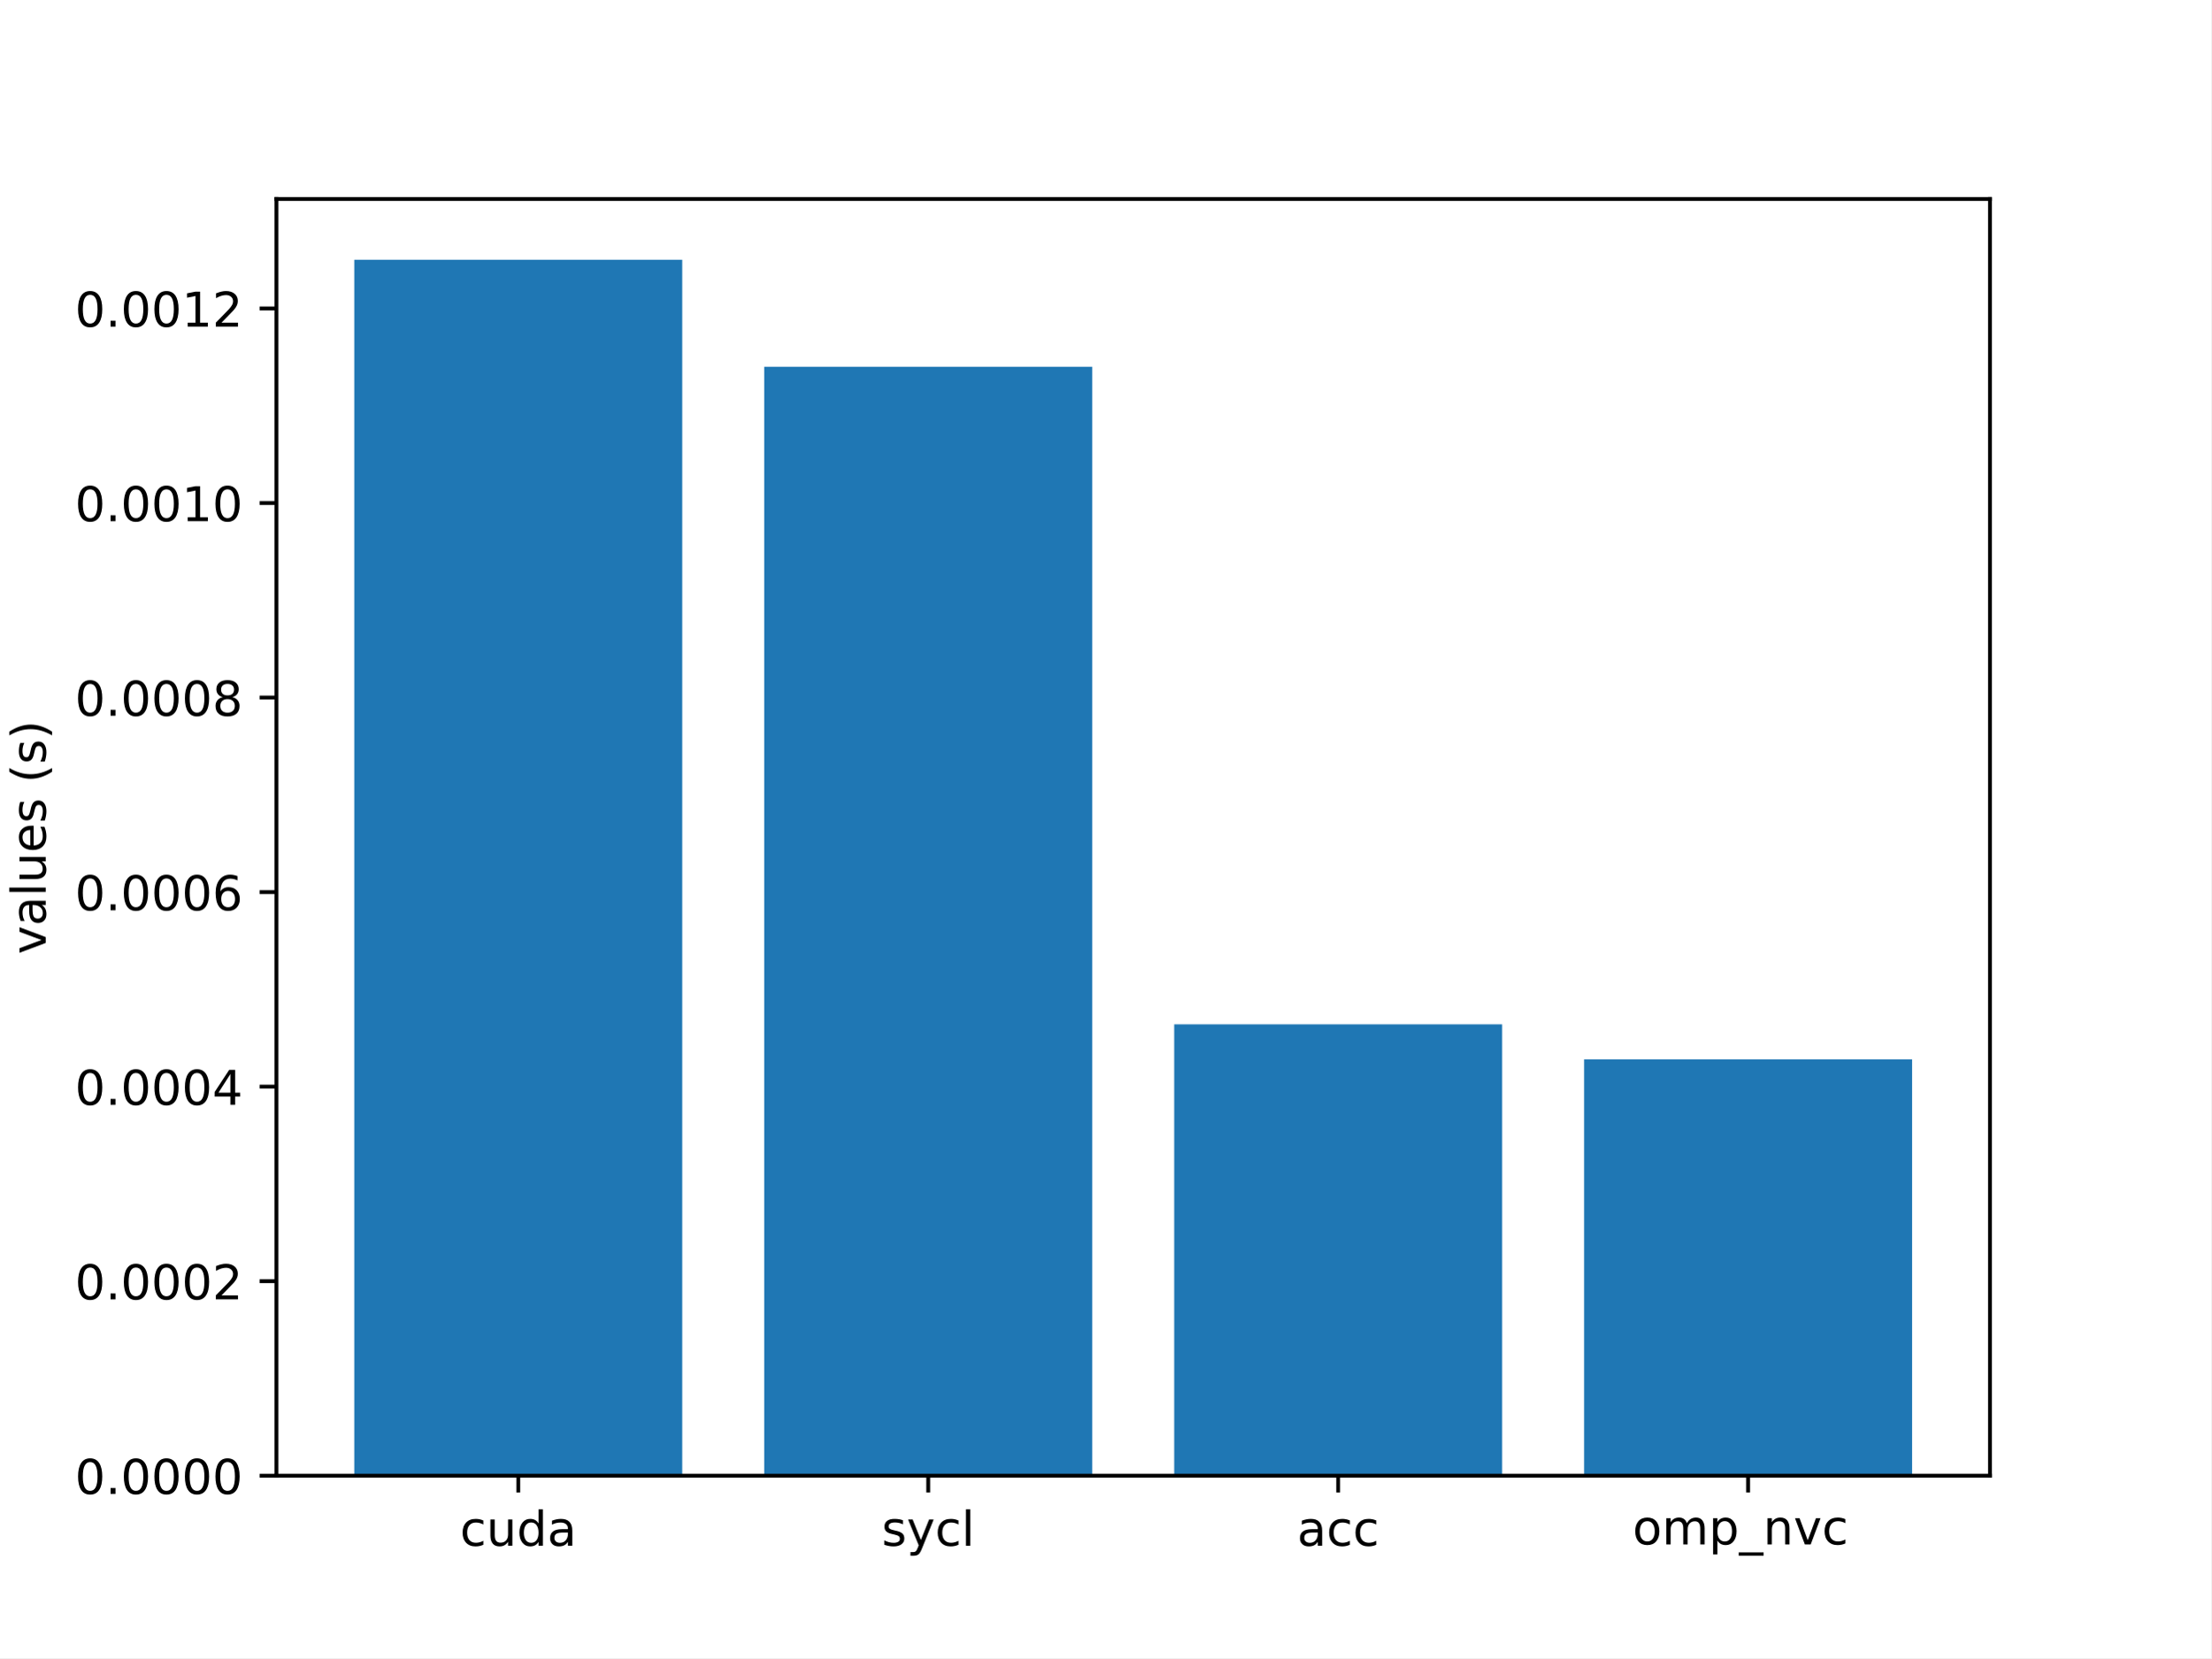
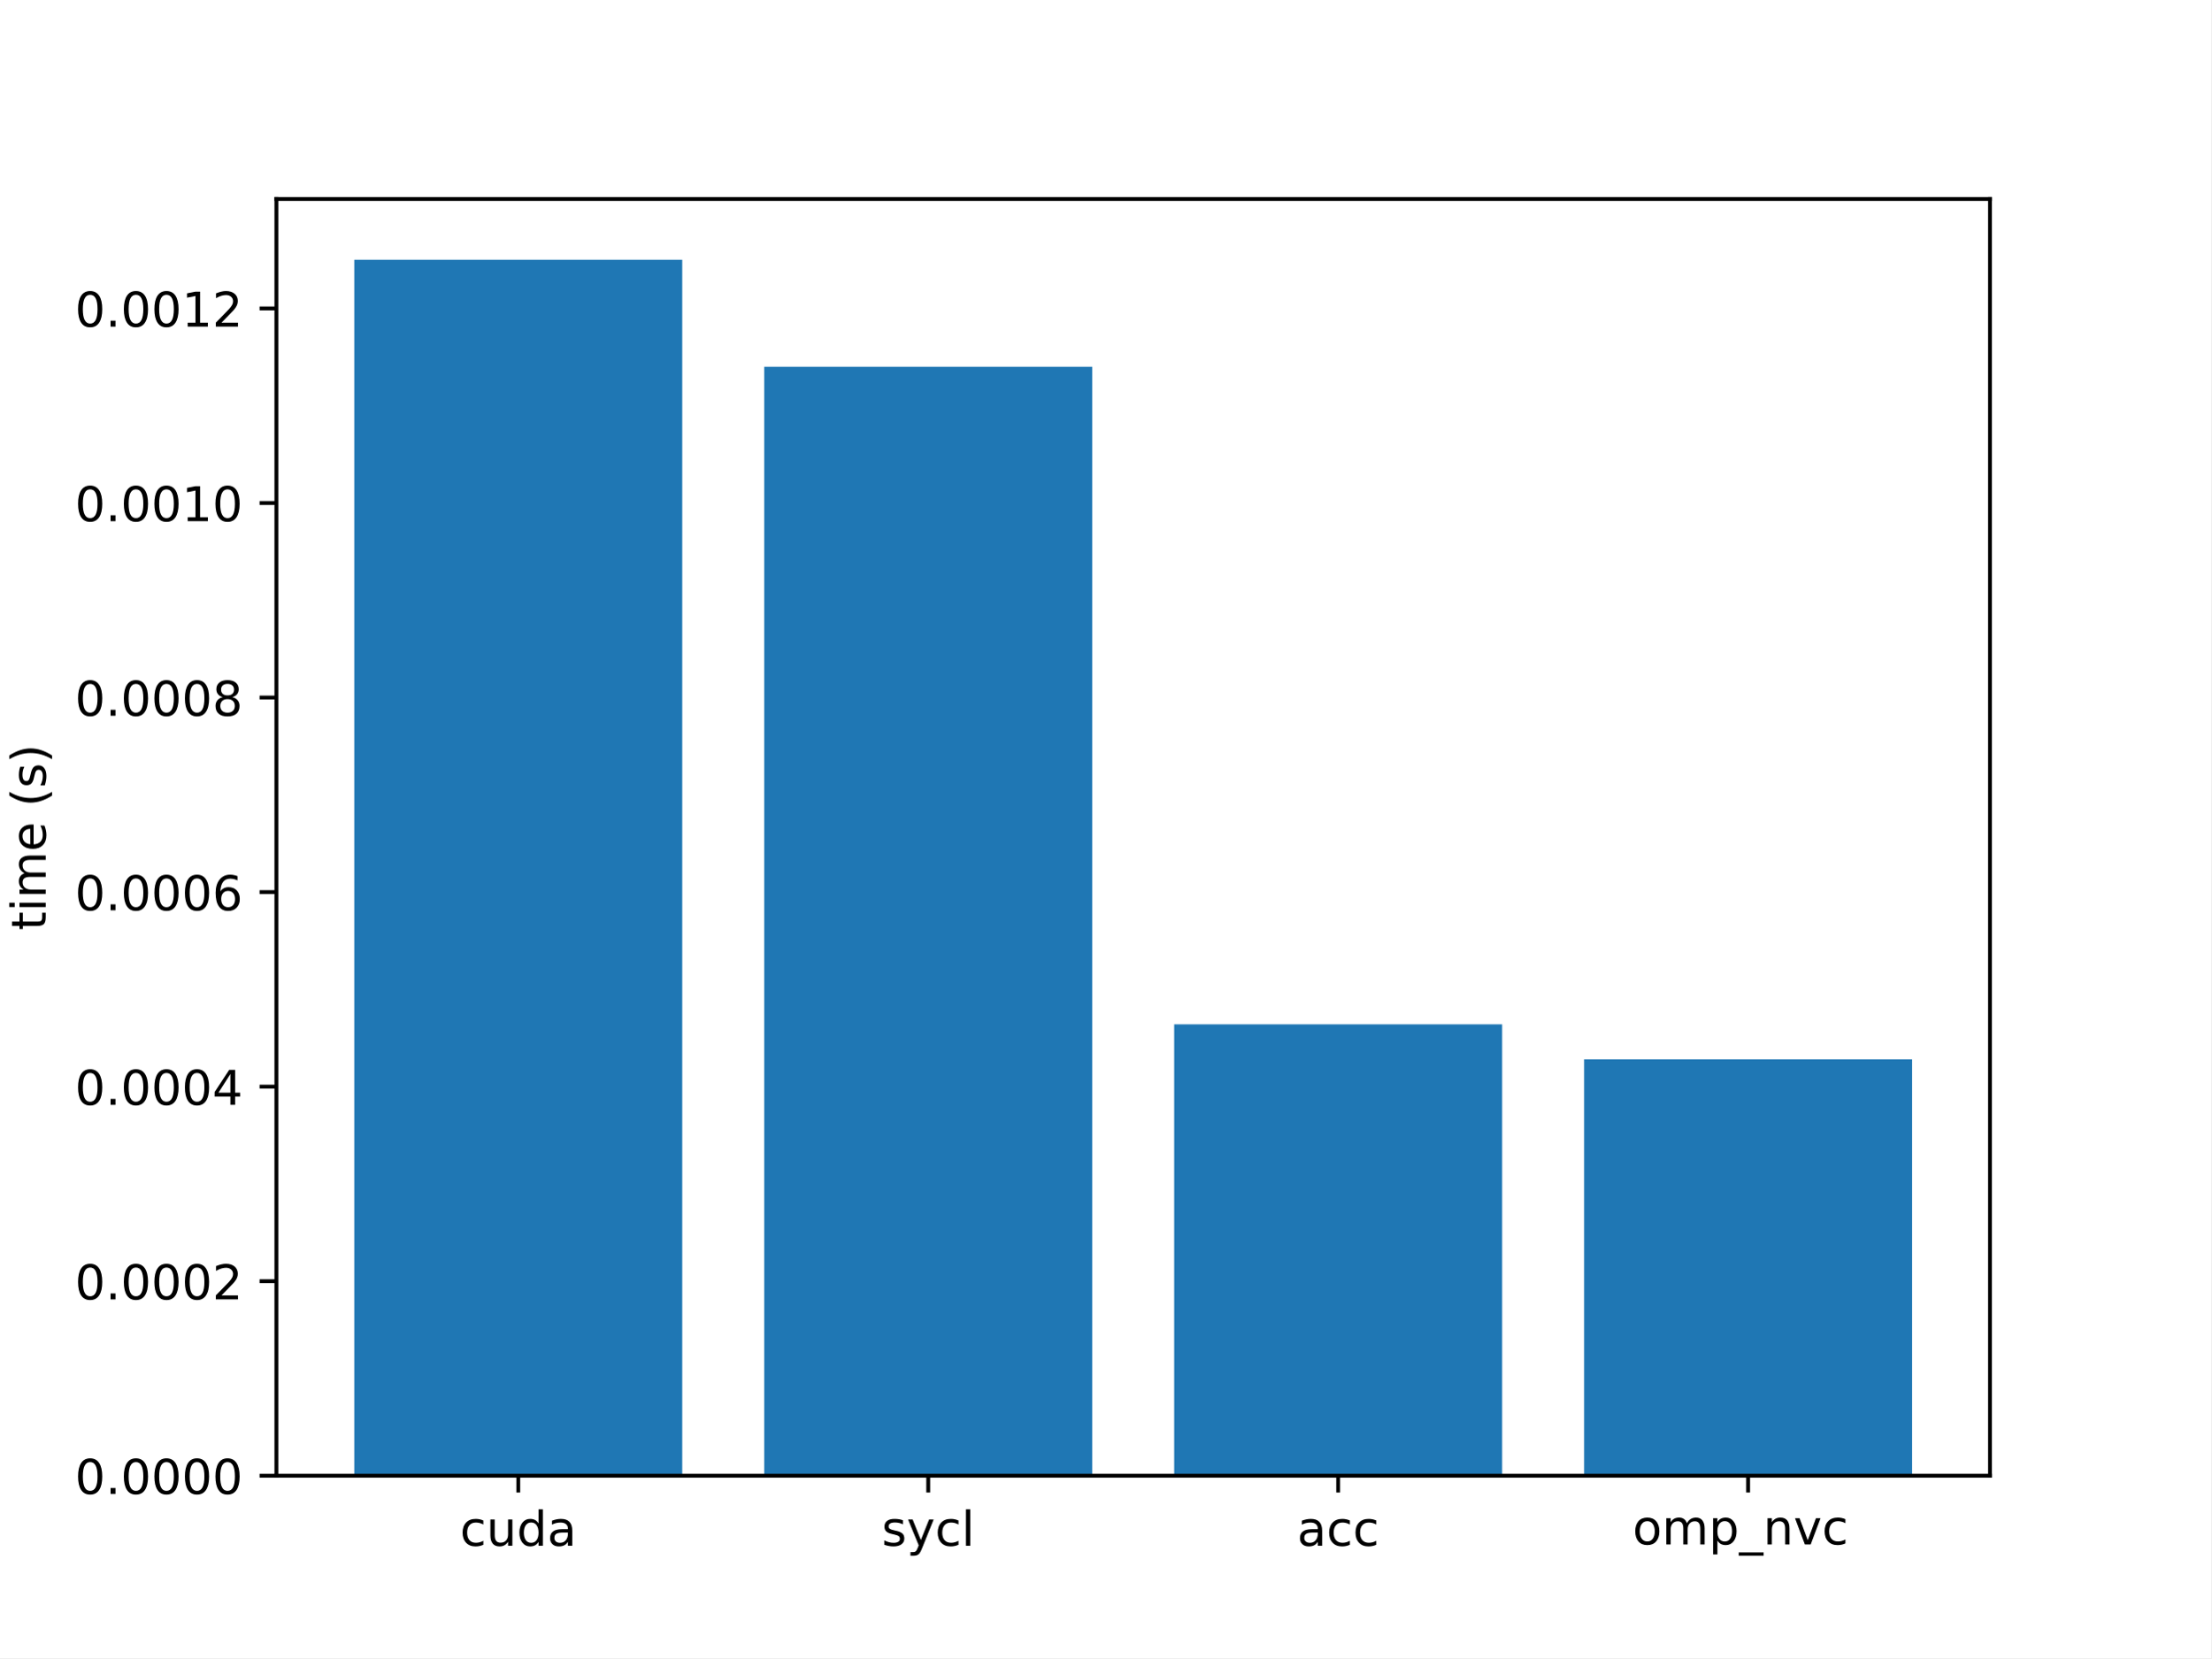
<svg xmlns="http://www.w3.org/2000/svg" xmlns:xlink="http://www.w3.org/1999/xlink" width="460.8pt" height="345.6pt" viewBox="0 0 460.8 345.6" version="1.1">
  <defs>
    <style type="text/css">*{stroke-linejoin: round; stroke-linecap: butt}</style>
  </defs>
  <g id="figure_1">
    <g id="patch_1">
      <path d="M 0 345.6  L 460.8 345.6  L 460.8 0  L 0 0  z " style="fill: #ffffff" />
    </g>
    <g id="axes_1">
      <g id="patch_2">
        <path d="M 57.6 307.584  L 414.72 307.584  L 414.72 41.472  L 57.6 41.472  z " style="fill: #ffffff" />
      </g>
      <g id="patch_3">
-         <path d="M 73.833 307.584  L 142.181 307.584  L 142.181 54.144  L 73.833 54.144  z " clip-path="url(#p2be9b2e8ee)" style="fill: #1f77b4" />
+         <path d="M 73.833 307.584  L 142.181 307.584  L 142.181 54.144  L 73.833 54.144  z " clip-path="url(#p6e06cac780)" style="fill: #1f77b4" />
      </g>
      <g id="patch_4">
-         <path d="M 159.268 307.584  L 227.616 307.584  L 227.616 76.447  L 159.268 76.447  z " clip-path="url(#p2be9b2e8ee)" style="fill: #1f77b4" />
+         <path d="M 159.268 307.584  L 227.616 307.584  L 227.616 76.447  L 159.268 76.447  z " clip-path="url(#p6e06cac780)" style="fill: #1f77b4" />
      </g>
      <g id="patch_5">
-         <path d="M 244.704 307.584  L 313.052 307.584  L 313.052 213.507  L 244.704 213.507  z " clip-path="url(#p2be9b2e8ee)" style="fill: #1f77b4" />
+         <path d="M 244.704 307.584  L 313.052 307.584  L 313.052 213.507  L 244.704 213.507  z " clip-path="url(#p6e06cac780)" style="fill: #1f77b4" />
      </g>
      <g id="patch_6">
-         <path d="M 330.139 307.584  L 398.487 307.584  L 398.487 220.806  L 330.139 220.806  z " clip-path="url(#p2be9b2e8ee)" style="fill: #1f77b4" />
+         <path d="M 330.139 307.584  L 398.487 307.584  L 398.487 220.806  L 330.139 220.806  z " clip-path="url(#p6e06cac780)" style="fill: #1f77b4" />
      </g>
      <g id="matplotlib.axis_1">
        <g id="xtick_1">
          <g id="line2d_1">
            <defs>
-               <path id="m0e59c867fa" d="M 0 0  L 0 3.5  " style="stroke: #000000; stroke-width: 0.8" />
+               <path id="mb96e6cd45c" d="M 0 0  L 0 3.5  " style="stroke: #000000; stroke-width: 0.8" />
            </defs>
            <g>
-               <use xlink:href="#m0e59c867fa" x="108.007" y="307.584" style="stroke: #000000; stroke-width: 0.8" />
+               <use xlink:href="#mb96e6cd45c" x="108.007" y="307.584" style="stroke: #000000; stroke-width: 0.8" />
            </g>
          </g>
          <g id="text_1">
            <g transform="translate(92.67252 322.1824) scale(0.1 -0.1)">
              <defs>
                <path id="DejaVuSans-20" transform="scale(0.015625)" />
                <path id="DejaVuSans-63" d="M 3122 3366  L 3122 2828  Q 2878 2963 2633 3030  Q 2388 3097 2138 3097  Q 1578 3097 1268 2742  Q 959 2388 959 1747  Q 959 1106 1268 751  Q 1578 397 2138 397  Q 2388 397 2633 464  Q 2878 531 3122 666  L 3122 134  Q 2881 22 2623 -34  Q 2366 -91 2075 -91  Q 1284 -91 818 406  Q 353 903 353 1747  Q 353 2603 823 3093  Q 1294 3584 2113 3584  Q 2378 3584 2631 3529  Q 2884 3475 3122 3366  z " transform="scale(0.015625)" />
                <path id="DejaVuSans-75" d="M 544 1381  L 544 3500  L 1119 3500  L 1119 1403  Q 1119 906 1312 657  Q 1506 409 1894 409  Q 2359 409 2629 706  Q 2900 1003 2900 1516  L 2900 3500  L 3475 3500  L 3475 0  L 2900 0  L 2900 538  Q 2691 219 2414 64  Q 2138 -91 1772 -91  Q 1169 -91 856 284  Q 544 659 544 1381  z M 1991 3584  L 1991 3584  z " transform="scale(0.015625)" />
                <path id="DejaVuSans-64" d="M 2906 2969  L 2906 4863  L 3481 4863  L 3481 0  L 2906 0  L 2906 525  Q 2725 213 2448 61  Q 2172 -91 1784 -91  Q 1150 -91 751 415  Q 353 922 353 1747  Q 353 2572 751 3078  Q 1150 3584 1784 3584  Q 2172 3584 2448 3432  Q 2725 3281 2906 2969  z M 947 1747  Q 947 1113 1208 752  Q 1469 391 1925 391  Q 2381 391 2643 752  Q 2906 1113 2906 1747  Q 2906 2381 2643 2742  Q 2381 3103 1925 3103  Q 1469 3103 1208 2742  Q 947 2381 947 1747  z " transform="scale(0.015625)" />
                <path id="DejaVuSans-61" d="M 2194 1759  Q 1497 1759 1228 1600  Q 959 1441 959 1056  Q 959 750 1161 570  Q 1363 391 1709 391  Q 2188 391 2477 730  Q 2766 1069 2766 1631  L 2766 1759  L 2194 1759  z M 3341 1997  L 3341 0  L 2766 0  L 2766 531  Q 2569 213 2275 61  Q 1981 -91 1556 -91  Q 1019 -91 701 211  Q 384 513 384 1019  Q 384 1609 779 1909  Q 1175 2209 1959 2209  L 2766 2209  L 2766 2266  Q 2766 2663 2505 2880  Q 2244 3097 1772 3097  Q 1472 3097 1187 3025  Q 903 2953 641 2809  L 641 3341  Q 956 3463 1253 3523  Q 1550 3584 1831 3584  Q 2591 3584 2966 3190  Q 3341 2797 3341 1997  z " transform="scale(0.015625)" />
              </defs>
              <use xlink:href="#DejaVuSans-20" />
              <use xlink:href="#DejaVuSans-63" x="31.787" />
              <use xlink:href="#DejaVuSans-75" x="86.768" />
              <use xlink:href="#DejaVuSans-64" x="150.146" />
              <use xlink:href="#DejaVuSans-61" x="213.623" />
              <use xlink:href="#DejaVuSans-20" x="274.902" />
            </g>
          </g>
        </g>
        <g id="xtick_2">
          <g id="line2d_2">
            <g>
-               <use xlink:href="#m0e59c867fa" x="193.442" y="307.584" style="stroke: #000000; stroke-width: 0.8" />
+               <use xlink:href="#mb96e6cd45c" x="193.442" y="307.584" style="stroke: #000000; stroke-width: 0.8" />
            </g>
          </g>
          <g id="text_2">
            <g transform="translate(180.5618 322.1824) scale(0.1 -0.1)">
              <defs>
                <path id="DejaVuSans-73" d="M 2834 3397  L 2834 2853  Q 2591 2978 2328 3040  Q 2066 3103 1784 3103  Q 1356 3103 1142 2972  Q 928 2841 928 2578  Q 928 2378 1081 2264  Q 1234 2150 1697 2047  L 1894 2003  Q 2506 1872 2764 1633  Q 3022 1394 3022 966  Q 3022 478 2636 193  Q 2250 -91 1575 -91  Q 1294 -91 989 -36  Q 684 19 347 128  L 347 722  Q 666 556 975 473  Q 1284 391 1588 391  Q 1994 391 2212 530  Q 2431 669 2431 922  Q 2431 1156 2273 1281  Q 2116 1406 1581 1522  L 1381 1569  Q 847 1681 609 1914  Q 372 2147 372 2553  Q 372 3047 722 3315  Q 1072 3584 1716 3584  Q 2034 3584 2315 3537  Q 2597 3491 2834 3397  z " transform="scale(0.015625)" />
                <path id="DejaVuSans-79" d="M 2059 -325  Q 1816 -950 1584 -1140  Q 1353 -1331 966 -1331  L 506 -1331  L 506 -850  L 844 -850  Q 1081 -850 1212 -737  Q 1344 -625 1503 -206  L 1606 56  L 191 3500  L 800 3500  L 1894 763  L 2988 3500  L 3597 3500  L 2059 -325  z " transform="scale(0.015625)" />
                <path id="DejaVuSans-6c" d="M 603 4863  L 1178 4863  L 1178 0  L 603 0  L 603 4863  z " transform="scale(0.015625)" />
              </defs>
              <use xlink:href="#DejaVuSans-20" />
              <use xlink:href="#DejaVuSans-73" x="31.787" />
              <use xlink:href="#DejaVuSans-79" x="83.887" />
              <use xlink:href="#DejaVuSans-63" x="143.066" />
              <use xlink:href="#DejaVuSans-6c" x="198.047" />
              <use xlink:href="#DejaVuSans-20" x="225.83" />
            </g>
          </g>
        </g>
        <g id="xtick_3">
          <g id="line2d_3">
            <g>
-               <use xlink:href="#m0e59c867fa" x="278.878" y="307.584" style="stroke: #000000; stroke-width: 0.8" />
+               <use xlink:href="#mb96e6cd45c" x="278.878" y="307.584" style="stroke: #000000; stroke-width: 0.8" />
            </g>
          </g>
          <g id="text_3">
            <g transform="translate(267.1371 322.1824) scale(0.1 -0.1)">
              <use xlink:href="#DejaVuSans-20" />
              <use xlink:href="#DejaVuSans-61" x="31.787" />
              <use xlink:href="#DejaVuSans-63" x="93.066" />
              <use xlink:href="#DejaVuSans-63" x="148.047" />
              <use xlink:href="#DejaVuSans-20" x="203.027" />
            </g>
          </g>
        </g>
        <g id="xtick_4">
          <g id="line2d_4">
            <g>
-               <use xlink:href="#m0e59c867fa" x="364.313" y="307.584" style="stroke: #000000; stroke-width: 0.8" />
+               <use xlink:href="#mb96e6cd45c" x="364.313" y="307.584" style="stroke: #000000; stroke-width: 0.8" />
            </g>
          </g>
          <g id="text_4">
            <g transform="translate(337.0647 321.9043) scale(0.1 -0.1)">
              <defs>
                <path id="DejaVuSans-6f" d="M 1959 3097  Q 1497 3097 1228 2736  Q 959 2375 959 1747  Q 959 1119 1226 758  Q 1494 397 1959 397  Q 2419 397 2687 759  Q 2956 1122 2956 1747  Q 2956 2369 2687 2733  Q 2419 3097 1959 3097  z M 1959 3584  Q 2709 3584 3137 3096  Q 3566 2609 3566 1747  Q 3566 888 3137 398  Q 2709 -91 1959 -91  Q 1206 -91 779 398  Q 353 888 353 1747  Q 353 2609 779 3096  Q 1206 3584 1959 3584  z " transform="scale(0.015625)" />
                <path id="DejaVuSans-6d" d="M 3328 2828  Q 3544 3216 3844 3400  Q 4144 3584 4550 3584  Q 5097 3584 5394 3201  Q 5691 2819 5691 2113  L 5691 0  L 5113 0  L 5113 2094  Q 5113 2597 4934 2840  Q 4756 3084 4391 3084  Q 3944 3084 3684 2787  Q 3425 2491 3425 1978  L 3425 0  L 2847 0  L 2847 2094  Q 2847 2600 2669 2842  Q 2491 3084 2119 3084  Q 1678 3084 1418 2786  Q 1159 2488 1159 1978  L 1159 0  L 581 0  L 581 3500  L 1159 3500  L 1159 2956  Q 1356 3278 1631 3431  Q 1906 3584 2284 3584  Q 2666 3584 2933 3390  Q 3200 3197 3328 2828  z " transform="scale(0.015625)" />
                <path id="DejaVuSans-70" d="M 1159 525  L 1159 -1331  L 581 -1331  L 581 3500  L 1159 3500  L 1159 2969  Q 1341 3281 1617 3432  Q 1894 3584 2278 3584  Q 2916 3584 3314 3078  Q 3713 2572 3713 1747  Q 3713 922 3314 415  Q 2916 -91 2278 -91  Q 1894 -91 1617 61  Q 1341 213 1159 525  z M 3116 1747  Q 3116 2381 2855 2742  Q 2594 3103 2138 3103  Q 1681 3103 1420 2742  Q 1159 2381 1159 1747  Q 1159 1113 1420 752  Q 1681 391 2138 391  Q 2594 391 2855 752  Q 3116 1113 3116 1747  z " transform="scale(0.015625)" />
                <path id="DejaVuSans-5f" d="M 3263 -1063  L 3263 -1509  L -63 -1509  L -63 -1063  L 3263 -1063  z " transform="scale(0.015625)" />
                <path id="DejaVuSans-6e" d="M 3513 2113  L 3513 0  L 2938 0  L 2938 2094  Q 2938 2591 2744 2837  Q 2550 3084 2163 3084  Q 1697 3084 1428 2787  Q 1159 2491 1159 1978  L 1159 0  L 581 0  L 581 3500  L 1159 3500  L 1159 2956  Q 1366 3272 1645 3428  Q 1925 3584 2291 3584  Q 2894 3584 3203 3211  Q 3513 2838 3513 2113  z " transform="scale(0.015625)" />
                <path id="DejaVuSans-76" d="M 191 3500  L 800 3500  L 1894 563  L 2988 3500  L 3597 3500  L 2284 0  L 1503 0  L 191 3500  z " transform="scale(0.015625)" />
              </defs>
              <use xlink:href="#DejaVuSans-20" />
              <use xlink:href="#DejaVuSans-6f" x="31.787" />
              <use xlink:href="#DejaVuSans-6d" x="92.969" />
              <use xlink:href="#DejaVuSans-70" x="190.381" />
              <use xlink:href="#DejaVuSans-5f" x="253.857" />
              <use xlink:href="#DejaVuSans-6e" x="303.857" />
              <use xlink:href="#DejaVuSans-76" x="367.236" />
              <use xlink:href="#DejaVuSans-63" x="426.416" />
              <use xlink:href="#DejaVuSans-20" x="481.396" />
              <use xlink:href="#DejaVuSans-20" x="513.184" />
            </g>
          </g>
        </g>
      </g>
      <g id="matplotlib.axis_2">
        <g id="ytick_1">
          <g id="line2d_5">
            <defs>
-               <path id="m76b0aae5bc" d="M 0 0  L -3.5 0  " style="stroke: #000000; stroke-width: 0.8" />
+               <path id="m89e1127107" d="M 0 0  L -3.5 0  " style="stroke: #000000; stroke-width: 0.8" />
            </defs>
            <g>
-               <use xlink:href="#m76b0aae5bc" x="57.6" y="307.584" style="stroke: #000000; stroke-width: 0.8" />
+               <use xlink:href="#m89e1127107" x="57.6" y="307.584" style="stroke: #000000; stroke-width: 0.8" />
            </g>
          </g>
          <g id="text_5">
            <g transform="translate(15.60938 311.3832) scale(0.1 -0.1)">
              <defs>
                <path id="DejaVuSans-30" d="M 2034 4250  Q 1547 4250 1301 3770  Q 1056 3291 1056 2328  Q 1056 1369 1301 889  Q 1547 409 2034 409  Q 2525 409 2770 889  Q 3016 1369 3016 2328  Q 3016 3291 2770 3770  Q 2525 4250 2034 4250  z M 2034 4750  Q 2819 4750 3233 4129  Q 3647 3509 3647 2328  Q 3647 1150 3233 529  Q 2819 -91 2034 -91  Q 1250 -91 836 529  Q 422 1150 422 2328  Q 422 3509 836 4129  Q 1250 4750 2034 4750  z " transform="scale(0.015625)" />
                <path id="DejaVuSans-2e" d="M 684 794  L 1344 794  L 1344 0  L 684 0  L 684 794  z " transform="scale(0.015625)" />
              </defs>
              <use xlink:href="#DejaVuSans-30" />
              <use xlink:href="#DejaVuSans-2e" x="63.623" />
              <use xlink:href="#DejaVuSans-30" x="95.41" />
              <use xlink:href="#DejaVuSans-30" x="159.033" />
              <use xlink:href="#DejaVuSans-30" x="222.656" />
              <use xlink:href="#DejaVuSans-30" x="286.279" />
            </g>
          </g>
        </g>
        <g id="ytick_2">
          <g id="line2d_6">
            <g>
-               <use xlink:href="#m76b0aae5bc" x="57.6" y="267.034" style="stroke: #000000; stroke-width: 0.8" />
+               <use xlink:href="#m89e1127107" x="57.6" y="267.034" style="stroke: #000000; stroke-width: 0.8" />
            </g>
          </g>
          <g id="text_6">
            <g transform="translate(15.60938 270.8328) scale(0.1 -0.1)">
              <defs>
                <path id="DejaVuSans-32" d="M 1228 531  L 3431 531  L 3431 0  L 469 0  L 469 531  Q 828 903 1448 1529  Q 2069 2156 2228 2338  Q 2531 2678 2651 2914  Q 2772 3150 2772 3378  Q 2772 3750 2511 3984  Q 2250 4219 1831 4219  Q 1534 4219 1204 4116  Q 875 4013 500 3803  L 500 4441  Q 881 4594 1212 4672  Q 1544 4750 1819 4750  Q 2544 4750 2975 4387  Q 3406 4025 3406 3419  Q 3406 3131 3298 2873  Q 3191 2616 2906 2266  Q 2828 2175 2409 1742  Q 1991 1309 1228 531  z " transform="scale(0.015625)" />
              </defs>
              <use xlink:href="#DejaVuSans-30" />
              <use xlink:href="#DejaVuSans-2e" x="63.623" />
              <use xlink:href="#DejaVuSans-30" x="95.41" />
              <use xlink:href="#DejaVuSans-30" x="159.033" />
              <use xlink:href="#DejaVuSans-30" x="222.656" />
              <use xlink:href="#DejaVuSans-32" x="286.279" />
            </g>
          </g>
        </g>
        <g id="ytick_3">
          <g id="line2d_7">
            <g>
-               <use xlink:href="#m76b0aae5bc" x="57.6" y="226.483" style="stroke: #000000; stroke-width: 0.8" />
+               <use xlink:href="#m89e1127107" x="57.6" y="226.483" style="stroke: #000000; stroke-width: 0.8" />
            </g>
          </g>
          <g id="text_7">
            <g transform="translate(15.60938 230.2824) scale(0.1 -0.1)">
              <defs>
                <path id="DejaVuSans-34" d="M 2419 4116  L 825 1625  L 2419 1625  L 2419 4116  z M 2253 4666  L 3047 4666  L 3047 1625  L 3713 1625  L 3713 1100  L 3047 1100  L 3047 0  L 2419 0  L 2419 1100  L 313 1100  L 313 1709  L 2253 4666  z " transform="scale(0.015625)" />
              </defs>
              <use xlink:href="#DejaVuSans-30" />
              <use xlink:href="#DejaVuSans-2e" x="63.623" />
              <use xlink:href="#DejaVuSans-30" x="95.41" />
              <use xlink:href="#DejaVuSans-30" x="159.033" />
              <use xlink:href="#DejaVuSans-30" x="222.656" />
              <use xlink:href="#DejaVuSans-34" x="286.279" />
            </g>
          </g>
        </g>
        <g id="ytick_4">
          <g id="line2d_8">
            <g>
-               <use xlink:href="#m76b0aae5bc" x="57.6" y="185.933" style="stroke: #000000; stroke-width: 0.8" />
+               <use xlink:href="#m89e1127107" x="57.6" y="185.933" style="stroke: #000000; stroke-width: 0.8" />
            </g>
          </g>
          <g id="text_8">
            <g transform="translate(15.60938 189.732) scale(0.1 -0.1)">
              <defs>
                <path id="DejaVuSans-36" d="M 2113 2584  Q 1688 2584 1439 2293  Q 1191 2003 1191 1497  Q 1191 994 1439 701  Q 1688 409 2113 409  Q 2538 409 2786 701  Q 3034 994 3034 1497  Q 3034 2003 2786 2293  Q 2538 2584 2113 2584  z M 3366 4563  L 3366 3988  Q 3128 4100 2886 4159  Q 2644 4219 2406 4219  Q 1781 4219 1451 3797  Q 1122 3375 1075 2522  Q 1259 2794 1537 2939  Q 1816 3084 2150 3084  Q 2853 3084 3261 2657  Q 3669 2231 3669 1497  Q 3669 778 3244 343  Q 2819 -91 2113 -91  Q 1303 -91 875 529  Q 447 1150 447 2328  Q 447 3434 972 4092  Q 1497 4750 2381 4750  Q 2619 4750 2861 4703  Q 3103 4656 3366 4563  z " transform="scale(0.015625)" />
              </defs>
              <use xlink:href="#DejaVuSans-30" />
              <use xlink:href="#DejaVuSans-2e" x="63.623" />
              <use xlink:href="#DejaVuSans-30" x="95.41" />
              <use xlink:href="#DejaVuSans-30" x="159.033" />
              <use xlink:href="#DejaVuSans-30" x="222.656" />
              <use xlink:href="#DejaVuSans-36" x="286.279" />
            </g>
          </g>
        </g>
        <g id="ytick_5">
          <g id="line2d_9">
            <g>
-               <use xlink:href="#m76b0aae5bc" x="57.6" y="145.382" style="stroke: #000000; stroke-width: 0.8" />
+               <use xlink:href="#m89e1127107" x="57.6" y="145.382" style="stroke: #000000; stroke-width: 0.8" />
            </g>
          </g>
          <g id="text_9">
            <g transform="translate(15.60938 149.1816) scale(0.1 -0.1)">
              <defs>
                <path id="DejaVuSans-38" d="M 2034 2216  Q 1584 2216 1326 1975  Q 1069 1734 1069 1313  Q 1069 891 1326 650  Q 1584 409 2034 409  Q 2484 409 2743 651  Q 3003 894 3003 1313  Q 3003 1734 2745 1975  Q 2488 2216 2034 2216  z M 1403 2484  Q 997 2584 770 2862  Q 544 3141 544 3541  Q 544 4100 942 4425  Q 1341 4750 2034 4750  Q 2731 4750 3128 4425  Q 3525 4100 3525 3541  Q 3525 3141 3298 2862  Q 3072 2584 2669 2484  Q 3125 2378 3379 2068  Q 3634 1759 3634 1313  Q 3634 634 3220 271  Q 2806 -91 2034 -91  Q 1263 -91 848 271  Q 434 634 434 1313  Q 434 1759 690 2068  Q 947 2378 1403 2484  z M 1172 3481  Q 1172 3119 1398 2916  Q 1625 2713 2034 2713  Q 2441 2713 2670 2916  Q 2900 3119 2900 3481  Q 2900 3844 2670 4047  Q 2441 4250 2034 4250  Q 1625 4250 1398 4047  Q 1172 3844 1172 3481  z " transform="scale(0.015625)" />
              </defs>
              <use xlink:href="#DejaVuSans-30" />
              <use xlink:href="#DejaVuSans-2e" x="63.623" />
              <use xlink:href="#DejaVuSans-30" x="95.41" />
              <use xlink:href="#DejaVuSans-30" x="159.033" />
              <use xlink:href="#DejaVuSans-30" x="222.656" />
              <use xlink:href="#DejaVuSans-38" x="286.279" />
            </g>
          </g>
        </g>
        <g id="ytick_6">
          <g id="line2d_10">
            <g>
-               <use xlink:href="#m76b0aae5bc" x="57.6" y="104.832" style="stroke: #000000; stroke-width: 0.8" />
+               <use xlink:href="#m89e1127107" x="57.6" y="104.832" style="stroke: #000000; stroke-width: 0.8" />
            </g>
          </g>
          <g id="text_10">
            <g transform="translate(15.60938 108.6312) scale(0.1 -0.1)">
              <defs>
                <path id="DejaVuSans-31" d="M 794 531  L 1825 531  L 1825 4091  L 703 3866  L 703 4441  L 1819 4666  L 2450 4666  L 2450 531  L 3481 531  L 3481 0  L 794 0  L 794 531  z " transform="scale(0.015625)" />
              </defs>
              <use xlink:href="#DejaVuSans-30" />
              <use xlink:href="#DejaVuSans-2e" x="63.623" />
              <use xlink:href="#DejaVuSans-30" x="95.41" />
              <use xlink:href="#DejaVuSans-30" x="159.033" />
              <use xlink:href="#DejaVuSans-31" x="222.656" />
              <use xlink:href="#DejaVuSans-30" x="286.279" />
            </g>
          </g>
        </g>
        <g id="ytick_7">
          <g id="line2d_11">
            <g>
-               <use xlink:href="#m76b0aae5bc" x="57.6" y="64.282" style="stroke: #000000; stroke-width: 0.8" />
+               <use xlink:href="#m89e1127107" x="57.6" y="64.282" style="stroke: #000000; stroke-width: 0.8" />
            </g>
          </g>
          <g id="text_11">
            <g transform="translate(15.60938 68.08082) scale(0.1 -0.1)">
              <use xlink:href="#DejaVuSans-30" />
              <use xlink:href="#DejaVuSans-2e" x="63.623" />
              <use xlink:href="#DejaVuSans-30" x="95.41" />
              <use xlink:href="#DejaVuSans-30" x="159.033" />
              <use xlink:href="#DejaVuSans-31" x="222.656" />
              <use xlink:href="#DejaVuSans-32" x="286.279" />
            </g>
          </g>
        </g>
        <g id="text_12">
-           <g transform="translate(9.529687 198.8858) rotate(-90) scale(0.1 -0.1)">
+           <g transform="translate(9.529687 193.9194) rotate(-90) scale(0.1 -0.1)">
            <defs>
+               <path id="DejaVuSans-74" d="M 1172 4494  L 1172 3500  L 2356 3500  L 2356 3053  L 1172 3053  L 1172 1153  Q 1172 725 1289 603  Q 1406 481 1766 481  L 2356 481  L 2356 0  L 1766 0  Q 1100 0 847 248  Q 594 497 594 1153  L 594 3053  L 172 3053  L 172 3500  L 594 3500  L 594 4494  L 1172 4494  z " transform="scale(0.015625)" />
+               <path id="DejaVuSans-69" d="M 603 3500  L 1178 3500  L 1178 0  L 603 0  L 603 3500  z M 603 4863  L 1178 4863  L 1178 4134  L 603 4134  L 603 4863  z " transform="scale(0.015625)" />
              <path id="DejaVuSans-65" d="M 3597 1894  L 3597 1613  L 953 1613  Q 991 1019 1311 708  Q 1631 397 2203 397  Q 2534 397 2845 478  Q 3156 559 3463 722  L 3463 178  Q 3153 47 2828 -22  Q 2503 -91 2169 -91  Q 1331 -91 842 396  Q 353 884 353 1716  Q 353 2575 817 3079  Q 1281 3584 2069 3584  Q 2775 3584 3186 3129  Q 3597 2675 3597 1894  z M 3022 2063  Q 3016 2534 2758 2815  Q 2500 3097 2075 3097  Q 1594 3097 1305 2825  Q 1016 2553 972 2059  L 3022 2063  z " transform="scale(0.015625)" />
              <path id="DejaVuSans-28" d="M 1984 4856  Q 1566 4138 1362 3434  Q 1159 2731 1159 2009  Q 1159 1288 1364 580  Q 1569 -128 1984 -844  L 1484 -844  Q 1016 -109 783 600  Q 550 1309 550 2009  Q 550 2706 781 3412  Q 1013 4119 1484 4856  L 1984 4856  z " transform="scale(0.015625)" />
              <path id="DejaVuSans-29" d="M 513 4856  L 1013 4856  Q 1481 4119 1714 3412  Q 1947 2706 1947 2009  Q 1947 1309 1714 600  Q 1481 -109 1013 -844  L 513 -844  Q 928 -128 1133 580  Q 1338 1288 1338 2009  Q 1338 2731 1133 3434  Q 928 4138 513 4856  z " transform="scale(0.015625)" />
            </defs>
-             <use xlink:href="#DejaVuSans-76" />
-             <use xlink:href="#DejaVuSans-61" x="59.18" />
-             <use xlink:href="#DejaVuSans-6c" x="120.459" />
-             <use xlink:href="#DejaVuSans-75" x="148.242" />
-             <use xlink:href="#DejaVuSans-65" x="211.621" />
-             <use xlink:href="#DejaVuSans-73" x="273.145" />
-             <use xlink:href="#DejaVuSans-20" x="325.244" />
-             <use xlink:href="#DejaVuSans-28" x="357.031" />
-             <use xlink:href="#DejaVuSans-73" x="396.045" />
-             <use xlink:href="#DejaVuSans-29" x="448.145" />
+             <use xlink:href="#DejaVuSans-74" />
+             <use xlink:href="#DejaVuSans-69" x="39.209" />
+             <use xlink:href="#DejaVuSans-6d" x="66.992" />
+             <use xlink:href="#DejaVuSans-65" x="164.404" />
+             <use xlink:href="#DejaVuSans-20" x="225.928" />
+             <use xlink:href="#DejaVuSans-28" x="257.715" />
+             <use xlink:href="#DejaVuSans-73" x="296.729" />
+             <use xlink:href="#DejaVuSans-29" x="348.828" />
          </g>
        </g>
      </g>
      <g id="patch_7">
        <path d="M 57.6 307.584  L 57.6 41.472  " style="fill: none; stroke: #000000; stroke-width: 0.8; stroke-linejoin: miter; stroke-linecap: square" />
      </g>
      <g id="patch_8">
        <path d="M 414.72 307.584  L 414.72 41.472  " style="fill: none; stroke: #000000; stroke-width: 0.8; stroke-linejoin: miter; stroke-linecap: square" />
      </g>
      <g id="patch_9">
        <path d="M 57.6 307.584  L 414.72 307.584  " style="fill: none; stroke: #000000; stroke-width: 0.8; stroke-linejoin: miter; stroke-linecap: square" />
      </g>
      <g id="patch_10">
        <path d="M 57.6 41.472  L 414.72 41.472  " style="fill: none; stroke: #000000; stroke-width: 0.8; stroke-linejoin: miter; stroke-linecap: square" />
      </g>
    </g>
  </g>
  <defs>
-     <clipPath id="p2be9b2e8ee">
+     <clipPath id="p6e06cac780">
      <rect x="57.6" y="41.472" width="357.12" height="266.112" />
    </clipPath>
  </defs>
</svg>
